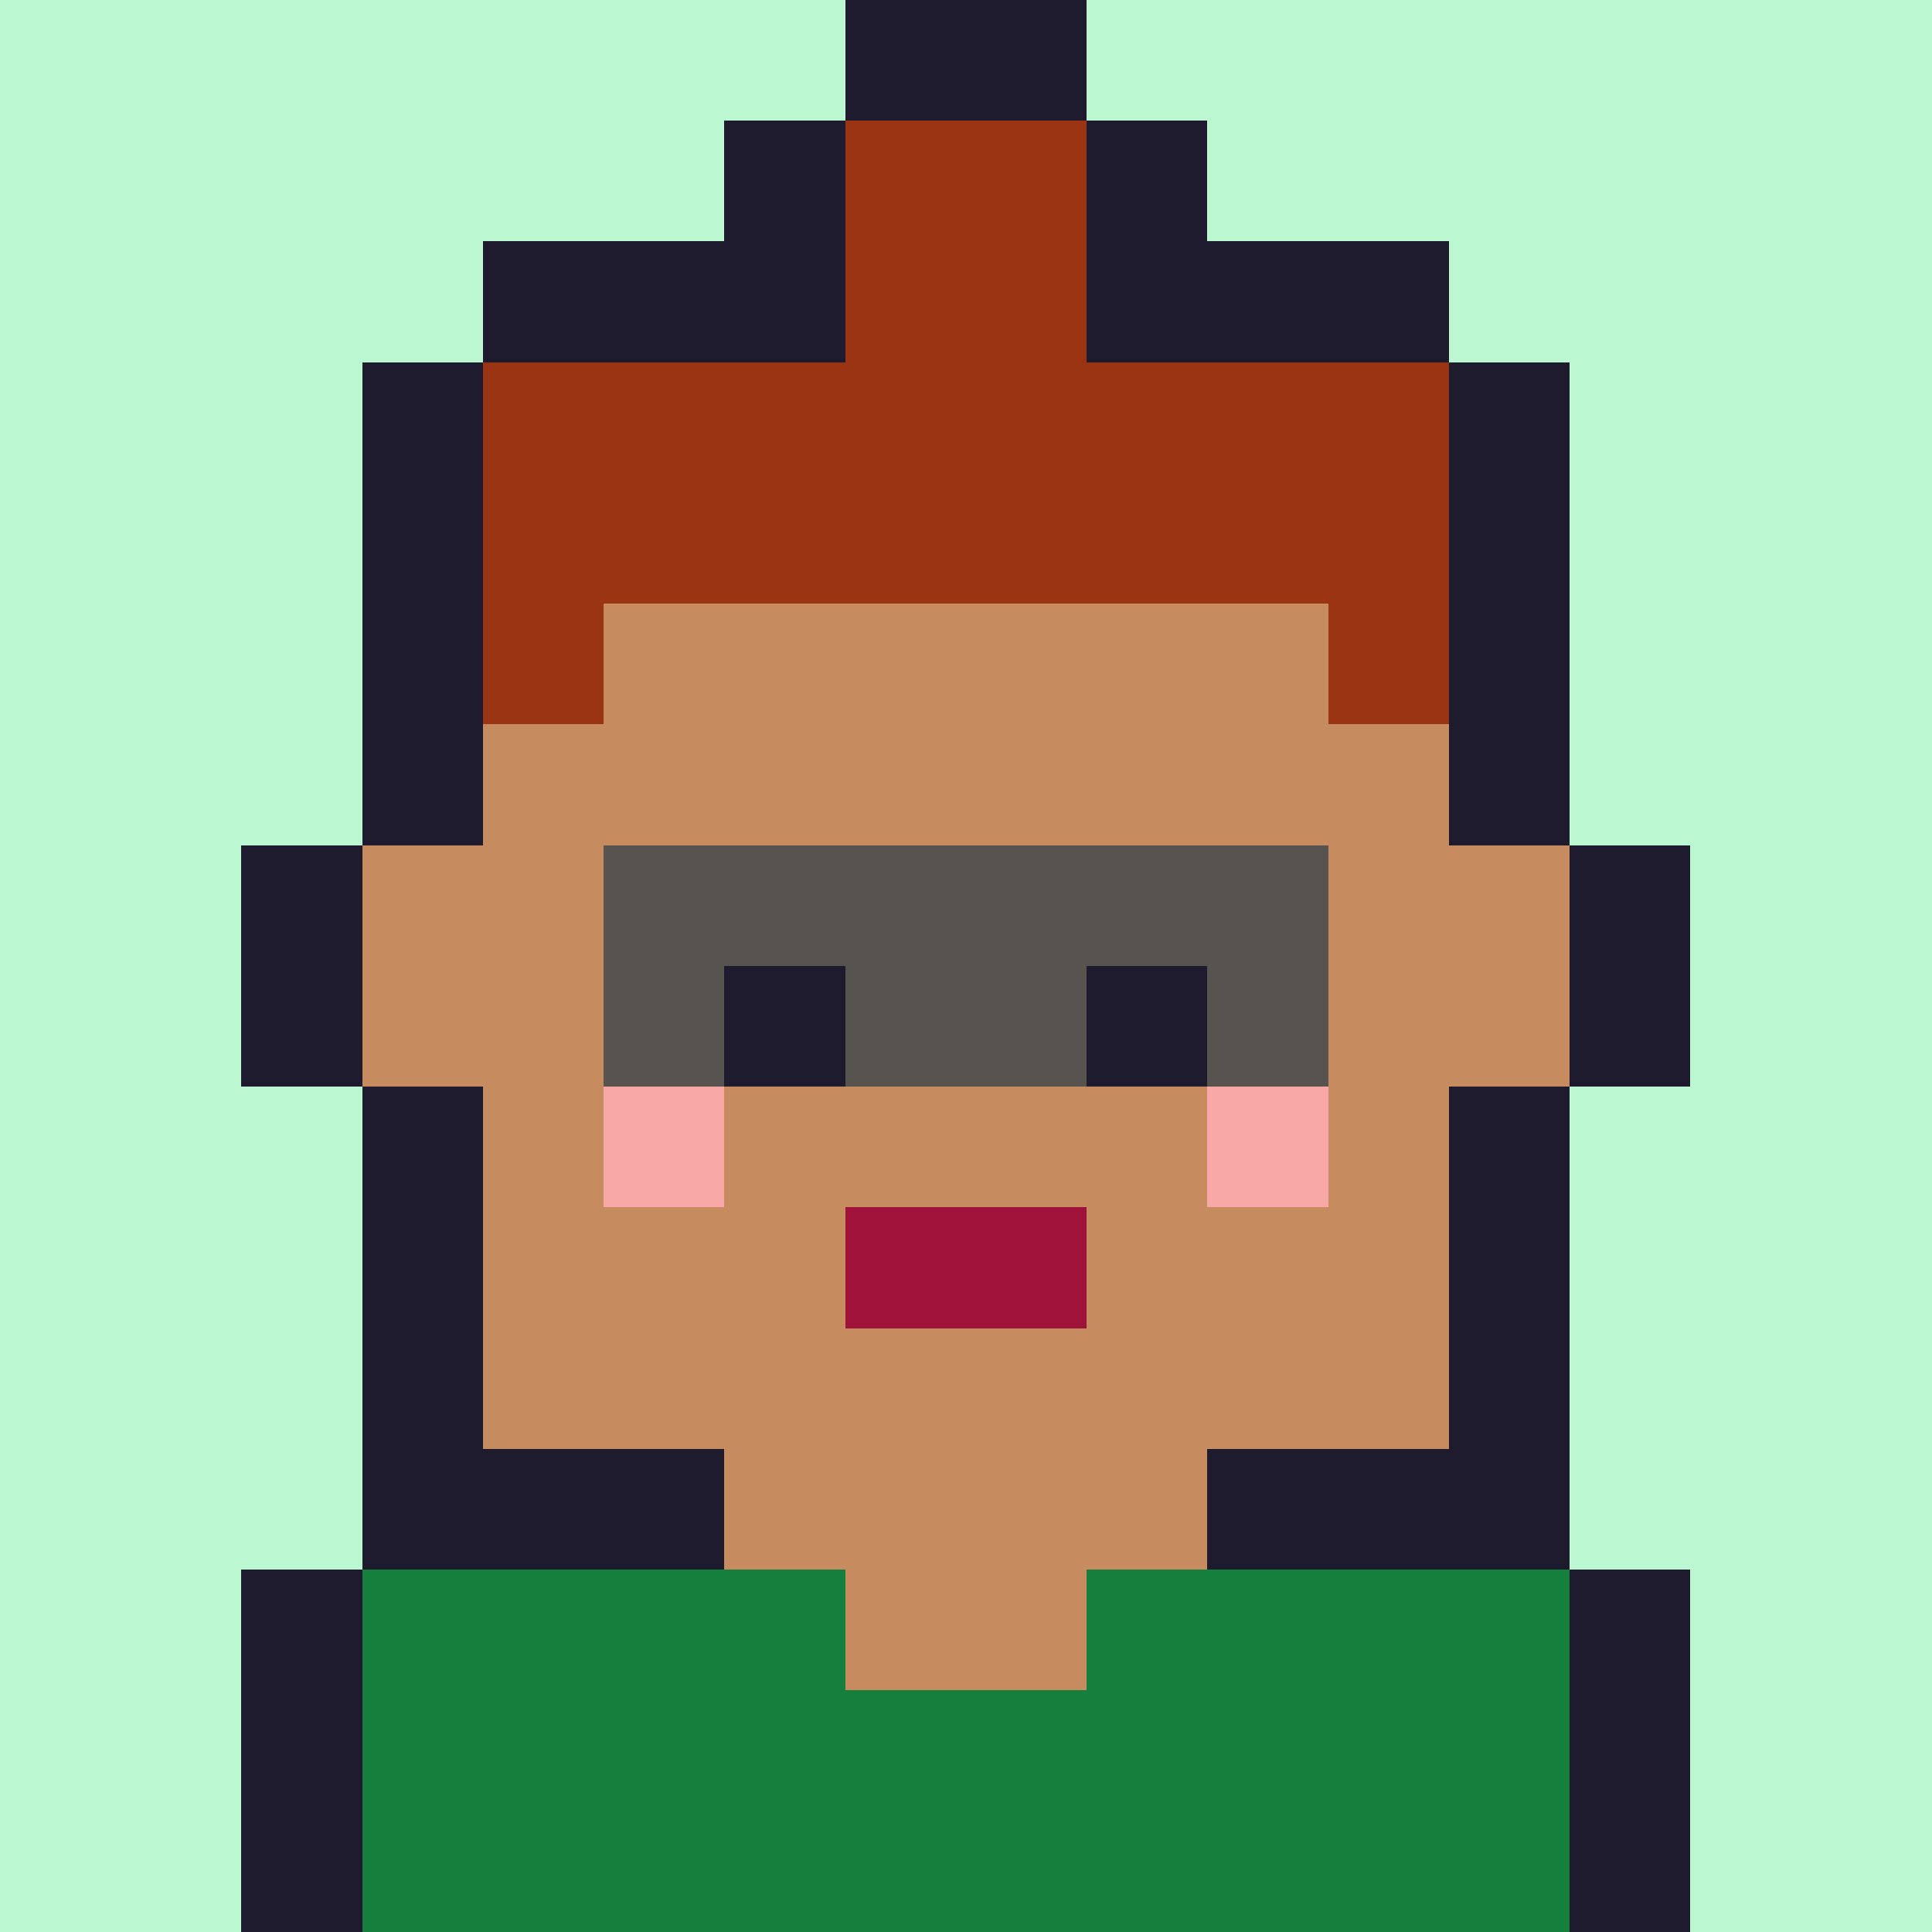
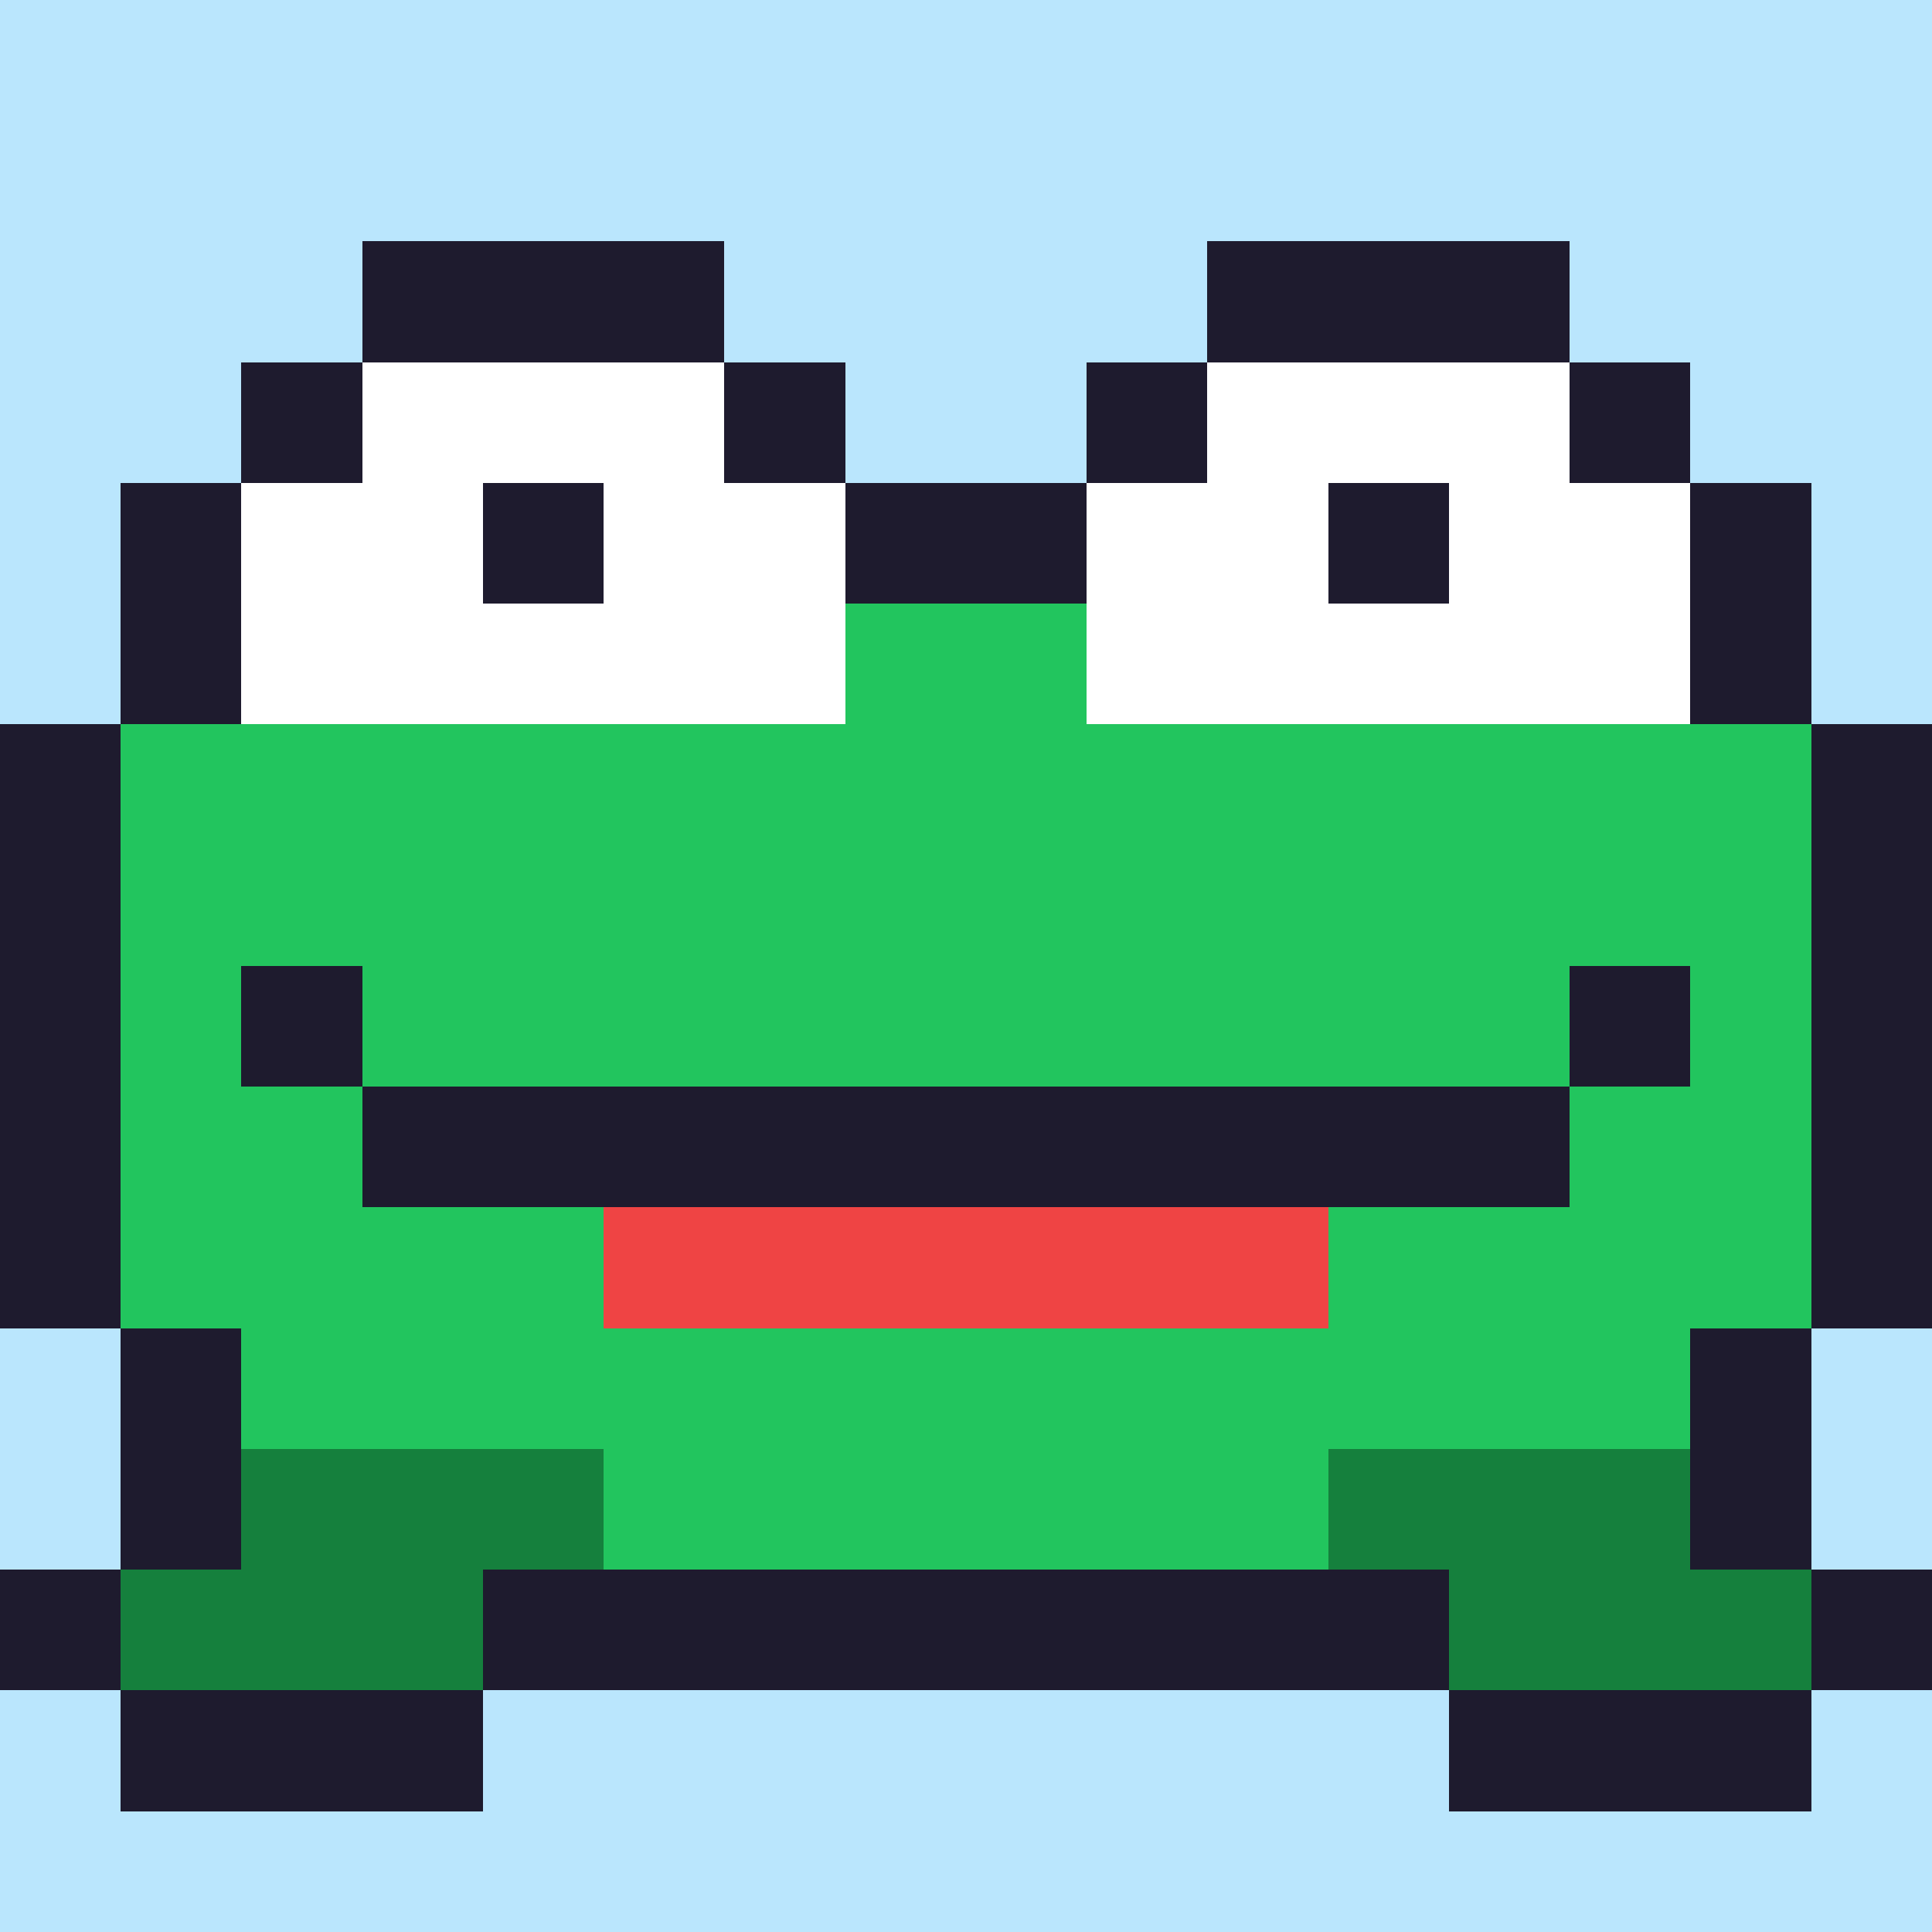
- <svg xmlns="http://www.w3.org/2000/svg" viewBox="0 0 16 16" width="128" height="128" shape-rendering="crispEdges">
-   <rect width="16" height="16" fill="#bbf7d0" />
-   <rect x="7" y="0" width="2" height="1" fill="#1e1b2e" />
-   <rect x="6" y="1" width="1" height="1" fill="#1e1b2e" />
-   <rect x="7" y="1" width="2" height="1" fill="#9a3412" />
-   <rect x="9" y="1" width="1" height="1" fill="#1e1b2e" />
-   <rect x="4" y="2" width="3" height="1" fill="#1e1b2e" />
-   <rect x="7" y="2" width="2" height="1" fill="#9a3412" />
-   <rect x="9" y="2" width="3" height="1" fill="#1e1b2e" />
-   <rect x="3" y="3" width="1" height="1" fill="#1e1b2e" />
-   <rect x="4" y="3" width="8" height="1" fill="#9a3412" />
-   <rect x="12" y="3" width="1" height="1" fill="#1e1b2e" />
-   <rect x="3" y="4" width="1" height="1" fill="#1e1b2e" />
-   <rect x="4" y="4" width="8" height="1" fill="#9a3412" />
-   <rect x="12" y="4" width="1" height="1" fill="#1e1b2e" />
-   <rect x="3" y="5" width="1" height="1" fill="#1e1b2e" />
-   <rect x="4" y="5" width="1" height="1" fill="#9a3412" />
-   <rect x="5" y="5" width="6" height="1" fill="#c68b5e" />
-   <rect x="11" y="5" width="1" height="1" fill="#9a3412" />
-   <rect x="12" y="5" width="1" height="1" fill="#1e1b2e" />
-   <rect x="3" y="6" width="1" height="1" fill="#1e1b2e" />
-   <rect x="4" y="6" width="8" height="1" fill="#c68b5e" />
-   <rect x="12" y="6" width="1" height="1" fill="#1e1b2e" />
+ <svg xmlns="http://www.w3.org/2000/svg" viewBox="0 -1 16 16" width="128" height="128" shape-rendering="crispEdges">
+   <rect y="-1" width="16" height="17" fill="#bae6fd" />
+   <rect x="3" y="1" width="3" height="1" fill="#1e1b2e" />
+   <rect x="10" y="1" width="3" height="1" fill="#1e1b2e" />
+   <rect x="2" y="2" width="1" height="1" fill="#1e1b2e" />
+   <rect x="3" y="2" width="3" height="1" fill="#ffffff" />
+   <rect x="6" y="2" width="1" height="1" fill="#1e1b2e" />
+   <rect x="9" y="2" width="1" height="1" fill="#1e1b2e" />
+   <rect x="10" y="2" width="3" height="1" fill="#ffffff" />
+   <rect x="13" y="2" width="1" height="1" fill="#1e1b2e" />
+   <rect x="1" y="3" width="1" height="1" fill="#1e1b2e" />
+   <rect x="2" y="3" width="2" height="1" fill="#ffffff" />
+   <rect x="4" y="3" width="1" height="1" fill="#1e1b2e" />
+   <rect x="5" y="3" width="2" height="1" fill="#ffffff" />
+   <rect x="7" y="3" width="2" height="1" fill="#1e1b2e" />
+   <rect x="9" y="3" width="2" height="1" fill="#ffffff" />
+   <rect x="11" y="3" width="1" height="1" fill="#1e1b2e" />
+   <rect x="12" y="3" width="2" height="1" fill="#ffffff" />
+   <rect x="14" y="3" width="1" height="1" fill="#1e1b2e" />
+   <rect x="1" y="4" width="1" height="1" fill="#1e1b2e" />
+   <rect x="2" y="4" width="5" height="1" fill="#ffffff" />
+   <rect x="7" y="4" width="2" height="1" fill="#22c55e" />
+   <rect x="9" y="4" width="5" height="1" fill="#ffffff" />
+   <rect x="14" y="4" width="1" height="1" fill="#1e1b2e" />
+   <rect x="0" y="5" width="1" height="1" fill="#1e1b2e" />
+   <rect x="1" y="5" width="14" height="1" fill="#22c55e" />
+   <rect x="15" y="5" width="1" height="1" fill="#1e1b2e" />
+   <rect x="0" y="6" width="1" height="1" fill="#1e1b2e" />
+   <rect x="1" y="6" width="14" height="1" fill="#22c55e" />
+   <rect x="15" y="6" width="1" height="1" fill="#1e1b2e" />
+   <rect x="0" y="7" width="1" height="1" fill="#1e1b2e" />
+   <rect x="1" y="7" width="1" height="1" fill="#22c55e" />
  <rect x="2" y="7" width="1" height="1" fill="#1e1b2e" />
-   <rect x="3" y="7" width="2" height="1" fill="#c68b5e" />
-   <rect x="5" y="7" width="6" height="1" fill="#57534e" />
-   <rect x="11" y="7" width="2" height="1" fill="#c68b5e" />
+   <rect x="3" y="7" width="10" height="1" fill="#22c55e" />
  <rect x="13" y="7" width="1" height="1" fill="#1e1b2e" />
-   <rect x="2" y="8" width="1" height="1" fill="#1e1b2e" />
-   <rect x="3" y="8" width="2" height="1" fill="#c68b5e" />
-   <rect x="5" y="8" width="1" height="1" fill="#57534e" />
-   <rect x="6" y="8" width="1" height="1" fill="#1e1b2e" />
-   <rect x="7" y="8" width="2" height="1" fill="#57534e" />
-   <rect x="9" y="8" width="1" height="1" fill="#1e1b2e" />
-   <rect x="10" y="8" width="1" height="1" fill="#57534e" />
-   <rect x="11" y="8" width="2" height="1" fill="#c68b5e" />
-   <rect x="13" y="8" width="1" height="1" fill="#1e1b2e" />
-   <rect x="3" y="9" width="1" height="1" fill="#1e1b2e" />
-   <rect x="4" y="9" width="1" height="1" fill="#c68b5e" />
-   <rect x="5" y="9" width="1" height="1" fill="#f9a8a8" />
-   <rect x="6" y="9" width="4" height="1" fill="#c68b5e" />
-   <rect x="10" y="9" width="1" height="1" fill="#f9a8a8" />
-   <rect x="11" y="9" width="1" height="1" fill="#c68b5e" />
-   <rect x="12" y="9" width="1" height="1" fill="#1e1b2e" />
-   <rect x="3" y="10" width="1" height="1" fill="#1e1b2e" />
-   <rect x="4" y="10" width="3" height="1" fill="#c68b5e" />
-   <rect x="7" y="10" width="2" height="1" fill="#9f1239" />
-   <rect x="9" y="10" width="3" height="1" fill="#c68b5e" />
-   <rect x="12" y="10" width="1" height="1" fill="#1e1b2e" />
-   <rect x="3" y="11" width="1" height="1" fill="#1e1b2e" />
-   <rect x="4" y="11" width="8" height="1" fill="#c68b5e" />
-   <rect x="12" y="11" width="1" height="1" fill="#1e1b2e" />
-   <rect x="3" y="12" width="3" height="1" fill="#1e1b2e" />
-   <rect x="6" y="12" width="4" height="1" fill="#c68b5e" />
-   <rect x="10" y="12" width="3" height="1" fill="#1e1b2e" />
-   <rect x="2" y="13" width="1" height="1" fill="#1e1b2e" />
-   <rect x="3" y="13" width="4" height="1" fill="#15803d" />
-   <rect x="7" y="13" width="2" height="1" fill="#c68b5e" />
-   <rect x="9" y="13" width="4" height="1" fill="#15803d" />
-   <rect x="13" y="13" width="1" height="1" fill="#1e1b2e" />
-   <rect x="2" y="14" width="1" height="1" fill="#1e1b2e" />
-   <rect x="3" y="14" width="10" height="1" fill="#15803d" />
-   <rect x="13" y="14" width="1" height="1" fill="#1e1b2e" />
-   <rect x="2" y="15" width="1" height="1" fill="#1e1b2e" />
-   <rect x="3" y="15" width="10" height="1" fill="#15803d" />
-   <rect x="13" y="15" width="1" height="1" fill="#1e1b2e" />
+   <rect x="14" y="7" width="1" height="1" fill="#22c55e" />
+   <rect x="15" y="7" width="1" height="1" fill="#1e1b2e" />
+   <rect x="0" y="8" width="1" height="1" fill="#1e1b2e" />
+   <rect x="1" y="8" width="2" height="1" fill="#22c55e" />
+   <rect x="3" y="8" width="10" height="1" fill="#1e1b2e" />
+   <rect x="13" y="8" width="2" height="1" fill="#22c55e" />
+   <rect x="15" y="8" width="1" height="1" fill="#1e1b2e" />
+   <rect x="0" y="9" width="1" height="1" fill="#1e1b2e" />
+   <rect x="1" y="9" width="4" height="1" fill="#22c55e" />
+   <rect x="5" y="9" width="6" height="1" fill="#ef4444" />
+   <rect x="11" y="9" width="4" height="1" fill="#22c55e" />
+   <rect x="15" y="9" width="1" height="1" fill="#1e1b2e" />
+   <rect x="1" y="10" width="1" height="1" fill="#1e1b2e" />
+   <rect x="2" y="10" width="12" height="1" fill="#22c55e" />
+   <rect x="14" y="10" width="1" height="1" fill="#1e1b2e" />
+   <rect x="1" y="11" width="1" height="1" fill="#1e1b2e" />
+   <rect x="2" y="11" width="3" height="1" fill="#15803d" />
+   <rect x="5" y="11" width="6" height="1" fill="#22c55e" />
+   <rect x="11" y="11" width="3" height="1" fill="#15803d" />
+   <rect x="14" y="11" width="1" height="1" fill="#1e1b2e" />
+   <rect x="0" y="12" width="1" height="1" fill="#1e1b2e" />
+   <rect x="1" y="12" width="3" height="1" fill="#15803d" />
+   <rect x="4" y="12" width="8" height="1" fill="#1e1b2e" />
+   <rect x="12" y="12" width="3" height="1" fill="#15803d" />
+   <rect x="15" y="12" width="1" height="1" fill="#1e1b2e" />
+   <rect x="1" y="13" width="3" height="1" fill="#1e1b2e" />
+   <rect x="12" y="13" width="3" height="1" fill="#1e1b2e" />
</svg>
